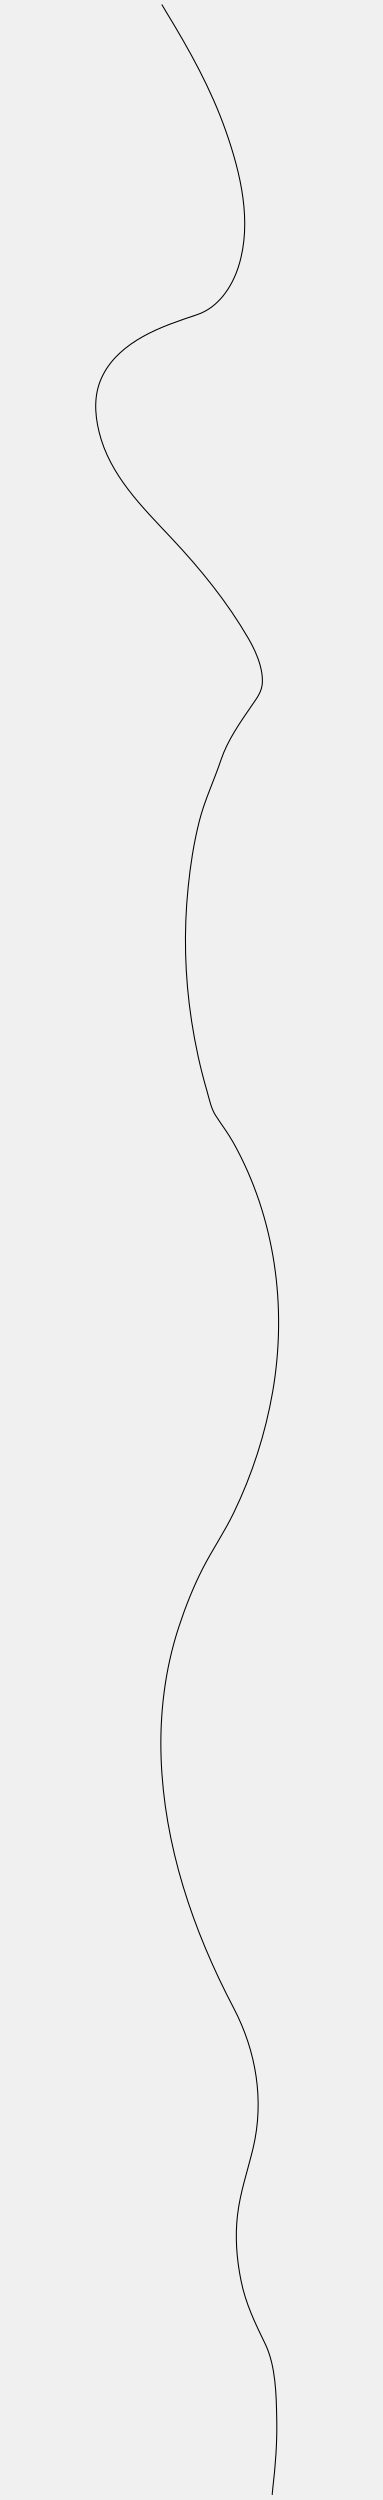
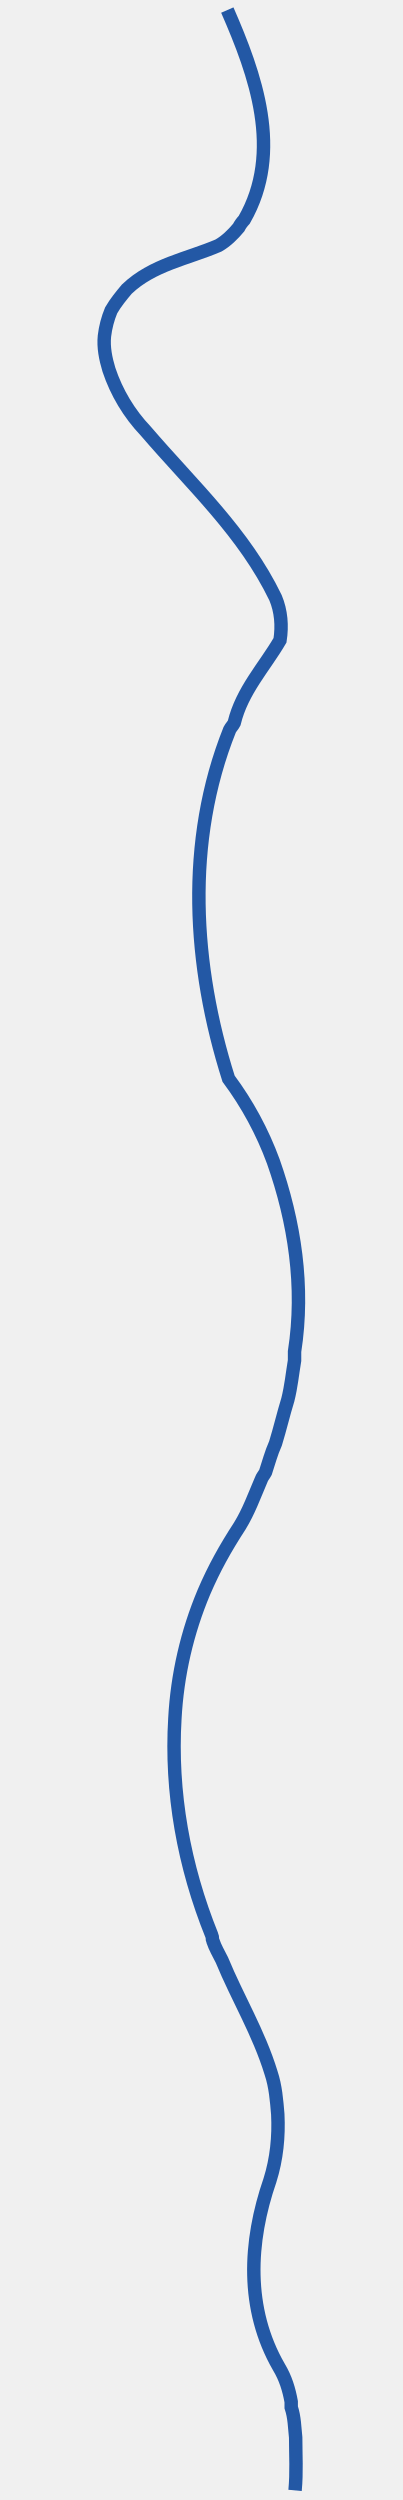
- <svg xmlns="http://www.w3.org/2000/svg" xmlns:xlink="http://www.w3.org/1999/xlink" version="1.1" id="Layer_1" x="0px" y="0px" width="360px" height="2351.5px" viewBox="0 0 360 2351.5" style="enable-background:new 0 0 360 2351.5;" xml:space="preserve">
-   <defs id="defs4213" />
-   <style type="text/css" id="style4193">
- 	.st0{clip-path:url(#SVGID_2_);fill:#4CAAC8;}
- 	.st1{clip-path:url(#SVGID_2_);fill:#E6F5F7;}
- 	.st2{clip-path:url(#SVGID_2_);}
- 	.st3{fill-rule:evenodd;clip-rule:evenodd;fill:#000002;}
- 	.st4{fill-rule:evenodd;clip-rule:evenodd;fill:#94968F;}
- 	.st5{fill-rule:evenodd;clip-rule:evenodd;}
- 	.st6{fill-rule:evenodd;clip-rule:evenodd;fill:#D6D9D9;}
- 	.st7{clip-path:url(#SVGID_4_);}
- 	.st8{fill-rule:evenodd;clip-rule:evenodd;fill:#C6C6C6;}
- 	.st9{fill-rule:evenodd;clip-rule:evenodd;fill:none;}
- 	.st10{fill-rule:evenodd;clip-rule:evenodd;fill:#000B16;}
- 	.st11{fill-rule:evenodd;clip-rule:evenodd;fill:#314349;}
- 	.st12{clip-path:url(#SVGID_6_);}
- 	.st13{fill-rule:evenodd;clip-rule:evenodd;fill:#CD4328;}
- 	.st14{fill-rule:evenodd;clip-rule:evenodd;fill:#BB341C;}
- 	.st15{fill-rule:evenodd;clip-rule:evenodd;fill:#E6E7E8;}
- 	.st16{clip-path:url(#SVGID_2_);fill-rule:evenodd;clip-rule:evenodd;fill:#E6F5F7;}
- 	.st17{fill-rule:evenodd;clip-rule:evenodd;fill:#E6F5F7;}
- 	.st18{fill:#99D3EE;}
- 	.st19{clip-path:url(#SVGID_8_);}
- 	.st20{clip-path:url(#SVGID_10_);}
- 	.st21{clip-path:url(#SVGID_12_);}
- 	.st22{clip-path:url(#SVGID_14_);}
- 	.st23{clip-path:url(#SVGID_16_);}
- 	.st24{clip-path:url(#SVGID_18_);}
- 	.st25{clip-path:url(#SVGID_20_);}
- 	.st26{fill-rule:evenodd;clip-rule:evenodd;fill:none;stroke:#F1F9FB;stroke-width:0.349;stroke-miterlimit:10;}
- 	.st27{fill-rule:evenodd;clip-rule:evenodd;fill:none;stroke:#171516;stroke-width:0.349;stroke-miterlimit:10;}
- 	.st28{fill-rule:evenodd;clip-rule:evenodd;fill:#287D7F;}
- 	.st29{fill-rule:evenodd;clip-rule:evenodd;fill:none;stroke:#F3F9F2;stroke-width:1.397;stroke-miterlimit:10;}
- 	.st30{fill:#C6E6E2;}
- 	.st31{fill:#0A677C;}
- 	.st32{fill:#E55625;}
- 	.st33{fill-rule:evenodd;clip-rule:evenodd;fill:#5C5F60;}
- 	.st34{fill-rule:evenodd;clip-rule:evenodd;fill:none;stroke:#80461D;stroke-width:0.698;stroke-miterlimit:10;}
- 	.st35{fill-rule:evenodd;clip-rule:evenodd;fill:#F3F9F2;}
- 	.st36{fill-rule:evenodd;clip-rule:evenodd;fill:#80461D;}
- 	.st37{fill-rule:evenodd;clip-rule:evenodd;fill:none;stroke:#80461D;stroke-width:1.406;stroke-miterlimit:10;}
- 	.st38{clip-path:url(#SVGID_22_);}
- 	.st39{fill:#E6F5F7;}
- 	.st40{clip-path:url(#SVGID_24_);}
- 	.st41{clip-path:url(#SVGID_2_);fill:#FEBF2E;}
- 	.st42{fill-rule:evenodd;clip-rule:evenodd;fill:#E6F4F5;}
- 	.st43{fill-rule:evenodd;clip-rule:evenodd;fill:#4CAAC8;}
- 	.st44{clip-path:url(#SVGID_26_);}
- 	.st45{fill-rule:evenodd;clip-rule:evenodd;fill:#99D3EE;}
- 	.st46{fill:none;}
- 	.st47{opacity:0.5;fill-rule:evenodd;clip-rule:evenodd;fill:#99D3EE;}
- 	.st48{opacity:0.78;fill-rule:evenodd;clip-rule:evenodd;fill:#C1E8F8;}
- 	.st49{clip-path:url(#SVGID_28_);}
- 	.st50{clip-path:url(#SVGID_30_);}
- 	.st51{fill:none;stroke:#4CAAC8;stroke-width:0.797;stroke-miterlimit:10;}
- 	.st52{clip-path:url(#SVGID_32_);}
- 	.st53{clip-path:url(#SVGID_34_);}
- 	.st54{fill:none;stroke:#010101;stroke-width:0.213;stroke-linecap:round;stroke-linejoin:round;stroke-miterlimit:22.926;}
- 	.st55{fill-rule:evenodd;clip-rule:evenodd;fill:#56597A;}
- 	.st56{fill-rule:evenodd;clip-rule:evenodd;fill:#646589;}
- 	.st57{fill-rule:evenodd;clip-rule:evenodd;fill:#010101;}
- 	.st58{fill:none;stroke:#1A1A18;stroke-width:0.399;stroke-linecap:round;stroke-linejoin:round;stroke-miterlimit:22.926;}
- 	.st59{fill-rule:evenodd;clip-rule:evenodd;fill:#3F1413;}
- 	.st60{fill-rule:evenodd;clip-rule:evenodd;fill:#7E2B1A;}
- 	.st61{fill-rule:evenodd;clip-rule:evenodd;fill:#7B8093;}
- 	.st62{opacity:0.5;fill-rule:evenodd;clip-rule:evenodd;fill:#7C7C9F;}
- 	.st63{fill-rule:evenodd;clip-rule:evenodd;fill:#A1A4B0;}
- 	.st64{fill-rule:evenodd;clip-rule:evenodd;fill:#909FBC;}
- 	.st65{fill:none;stroke:#2A3248;stroke-width:0.329;stroke-linecap:round;stroke-linejoin:round;stroke-miterlimit:22.926;}
- 	.st66{fill:none;stroke:#2A3248;stroke-width:0.825;stroke-linecap:round;stroke-linejoin:round;stroke-miterlimit:22.926;}
- 	.st67{fill-rule:evenodd;clip-rule:evenodd;fill:#EBEBEB;}
- 	.st68{fill:none;stroke:#646589;stroke-width:0.718;stroke-miterlimit:22.926;}
- 	.st69{fill:none;stroke:#646589;stroke-width:0.106;stroke-linecap:round;stroke-linejoin:round;stroke-miterlimit:22.926;}
- 	.st70{fill:none;stroke:#646589;stroke-width:0.22;stroke-linecap:round;stroke-linejoin:round;stroke-miterlimit:22.926;}
- 	.st71{fill:none;stroke:#2A3248;stroke-width:0.399;stroke-linecap:round;stroke-linejoin:round;stroke-miterlimit:22.926;}
- 	.st72{opacity:0.1;clip-path:url(#SVGID_2_);fill:#E9F3F9;}
- 	.st73{fill:none;stroke:#7AC4DB;stroke-width:4.254;stroke-linecap:round;stroke-linejoin:round;stroke-miterlimit:22.926;}
- 	.st74{fill:#376675;}
- 	.st75{fill:none;stroke:#FFF4E4;stroke-width:5.614;stroke-miterlimit:10;}
- 	.st76{fill:#5E5F5F;}
- 	.st77{fill:#FFFFFF;}
- 	.st78{fill:#3F1549;}
- 	.st79{fill:#783985;}
- 	.st80{fill:#898989;}
- 	.st81{fill:#9456A2;}
- 	.st82{fill:#502A59;}
- 	.st83{fill:#B99FC1;}
- 	.st84{filter:url(#Adobe_OpacityMaskFilter);}
- 	.st85{mask:url(#SVGID_35_);}
- 	.st86{fill:url(#SVGID_36_);}
- 	.st87{filter:url(#Adobe_OpacityMaskFilter_1_);}
- 	.st88{mask:url(#SVGID_37_);}
- 	.st89{fill:url(#SVGID_38_);}
- 	.st90{fill:#2358A5;}
- 	.st91{fill:#CC202E;}
- 	.st92{fill:#F7F8FA;}
- 	.st93{fill:#18477C;}
- 	.st94{fill:#3166B1;}
- 	.st95{fill:#40A5DD;}
- 	.st96{fill:#9DD5EF;}
- 	.st97{fill:#263B97;}
- 	.st98{fill-rule:evenodd;clip-rule:evenodd;fill:#18477C;}
- 	.st99{fill-rule:evenodd;clip-rule:evenodd;fill:#FFFFFF;stroke:#3166B1;stroke-miterlimit:10;}
- 	.st100{fill:#A86E29;}
- 	.st101{fill-rule:evenodd;clip-rule:evenodd;fill:#FDB724;}
- 	.st102{fill:none;stroke:#FFF4E4;stroke-width:9.495;stroke-miterlimit:10;}
- 	.st103{filter:url(#Adobe_OpacityMaskFilter_2_);}
- 	.st104{mask:url(#SVGID_39_);}
- 	.st105{fill:url(#SVGID_40_);}
- 	.st106{filter:url(#Adobe_OpacityMaskFilter_3_);}
- 	.st107{mask:url(#SVGID_41_);}
- 	.st108{fill:url(#SVGID_42_);}
- 	.st109{clip-path:url(#SVGID_44_);fill:#4CAAC8;}
- 	.st110{clip-path:url(#SVGID_44_);fill:#E6F5F7;}
- 	.st111{clip-path:url(#SVGID_44_);}
- 	.st112{clip-path:url(#SVGID_46_);}
- 	.st113{clip-path:url(#SVGID_48_);}
- 	.st114{clip-path:url(#SVGID_44_);fill-rule:evenodd;clip-rule:evenodd;fill:#E6F5F7;}
- 	.st115{clip-path:url(#SVGID_50_);}
- 	.st116{clip-path:url(#SVGID_52_);}
- 	.st117{clip-path:url(#SVGID_54_);}
- 	.st118{clip-path:url(#SVGID_56_);}
- 	.st119{clip-path:url(#SVGID_58_);}
- 	.st120{clip-path:url(#SVGID_60_);}
- 	.st121{clip-path:url(#SVGID_62_);}
- 	.st122{clip-path:url(#SVGID_64_);}
- 	.st123{clip-path:url(#SVGID_66_);}
- 	.st124{clip-path:url(#SVGID_44_);fill:#FEBF2E;}
- 	.st125{clip-path:url(#SVGID_68_);}
- 	.st126{clip-path:url(#SVGID_70_);}
- 	.st127{clip-path:url(#SVGID_72_);}
- 	.st128{clip-path:url(#SVGID_74_);}
- 	.st129{clip-path:url(#SVGID_76_);}
- 	.st130{clip-path:url(#SVGID_44_);fill:#4BAAC7;}
- 	.st131{opacity:0.1;clip-path:url(#SVGID_44_);fill:#E9F3F9;}
- 	.st132{filter:url(#Adobe_OpacityMaskFilter_4_);}
- 	.st133{mask:url(#SVGID_77_);}
- 	.st134{fill:url(#SVGID_78_);}
- 	.st135{filter:url(#Adobe_OpacityMaskFilter_5_);}
- 	.st136{mask:url(#SVGID_79_);}
- 	.st137{fill:url(#SVGID_80_);}
- 	.st138{filter:url(#Adobe_OpacityMaskFilter_6_);}
- 	.st139{mask:url(#SVGID_81_);}
- 	.st140{fill:url(#SVGID_82_);}
- 	.st141{filter:url(#Adobe_OpacityMaskFilter_7_);}
- 	.st142{mask:url(#SVGID_83_);}
- 	.st143{fill:url(#SVGID_84_);}
- 	.st144{filter:url(#Adobe_OpacityMaskFilter_8_);}
- 	.st145{mask:url(#SVGID_85_);}
- 	.st146{fill:url(#SVGID_86_);}
- 	.st147{filter:url(#Adobe_OpacityMaskFilter_9_);}
- 	.st148{mask:url(#SVGID_87_);}
- 	.st149{fill:url(#SVGID_88_);}
- </style>
-   <g id="g4195">
-     <defs id="defs4197">
-       <rect id="SVGID_43_" x="-717.5" y="-540.8" width="360" height="3072.9" />
-     </defs>
-     <clipPath id="SVGID_2_">
-       <use xlink:href="#SVGID_43_" style="overflow:visible;" id="use4201" />
-     </clipPath>
-   </g>
-   <g id="g4203" transform="translate(2,0)">
-     <g id="g4205">
-       <g id="g4207">
-         <path style="fill:none;stroke:#000000;stroke-opacity:1" d="M 150.186,4.239 C 151.799,7.031 152.286,7.827 154.3,11.2 c 21.9,35.8 42.3,72.6 56.2,112.3 13.9,39.7 24.9,85.7 11.9,127 -6.1,19.4 -19.1,38.8 -38.8,45.4 -17.6,5.9 -35.2,11.7 -51.4,20.8 -15.3,8.6 -29.5,20.3 -37.5,36.3 -8.6,16.9 -7.9,35.3 -3.5,53.3 9.9,40.6 40.5,70.5 68.1,99.9 27.6,29.4 52.2,59.7 72.5,94.6 4.4,7.6 8.4,16 10.8,24.7 1.5,5.3 2.4,10.7 2.2,16.2 -0.3,8.6 -4.9,14.5 -9.5,21.2 -11.2,16.3 -23.2,33.2 -29.5,52 -6.5,19.5 -15.3,37.6 -20.4,57.7 -5.1,20.3 -8.3,40.9 -10.4,61.7 -4.3,42 -3.2,84.3 3.2,126.1 3.4,22.3 8.2,44.3 14.5,65.9 2.2,7.6 3.8,16.2 8.1,22.9 5.5,8.6 11.7,16.6 16.7,25.6 39.4,70.6 50.7,154.9 37,234.1 -6.8,39.4 -19.2,77.9 -36.6,113.9 -8.7,18.1 -20,34.6 -29.1,52.3 -9.1,17.8 -16.6,36.8 -22.8,55.8 -25.8,79.2 -19.6,164.4 4.2,243.3 12,39.7 28.4,78 47.6,114.6 21.2,40.5 28.9,86.9 18.3,131.6 -5,21 -12.2,41.5 -14.7,63.1 -2.4,20.6 -0.8,41.4 3.3,61.6 4.3,21.7 13.3,40.1 22.8,59.7 9.9,20.5 10.4,48.1 10.8,70.5 0.5,22 -1.2,44 -3.8,65.9 -0.365,3.555 -0.562,6.505 -0.363,4.531" id="mappathid" />
-       </g>
-     </g>
-   </g>
+ <svg xmlns="http://www.w3.org/2000/svg" id="Layer_1" data-name="Layer 1" width="360" height="2235.42" viewBox="0 0 360 2235.42">
+   <defs>
+     <style>.cls-1{fill:none;stroke:#2358a5;stroke-miterlimit:10;stroke-width:12px;}</style>
+   </defs>
+   <path id="mappathid" class="cls-1" d="M263.83,2226.84c1.55-16.31.55-31.31.55-47.31-1-9-1-18-4-27v-5c-2-11-5-21-11-31-30-52-27-112-8-167,6-19,8-39,7-59-1-12-2-25-6-37-11-36-30-67-44-101-3-6-6-11-8-17-1-2,0-3-1-5-25-62-37-128-33-194a338.42,338.42,0,0,1,26-113c9-21,19-39,32-59,8-13,13-27,19-41,1-3,3-5,4-7,3-9,5-17,9-26,4-13,7-26,11-39,3-12,4-23,6-35v-8c9-58,0-116-19-170a294.15,294.15,0,0,0-40-74c-32-101-39-212,1-312,1-2,3-4,4-6,7-29,27-50,41-74,2-13,1-26-4-38-28-58-74-100-116-149a147.15,147.15,0,0,1-33-55c-3-10-5-20-4-30a86.48,86.48,0,0,1,6-23c4-7,9-13,14-19,23-22,54-27,82-39,7-4,13-10,18-16a30.39,30.39,0,0,1,5-7c35-61,10-130-15.14-187.54" />
</svg>
